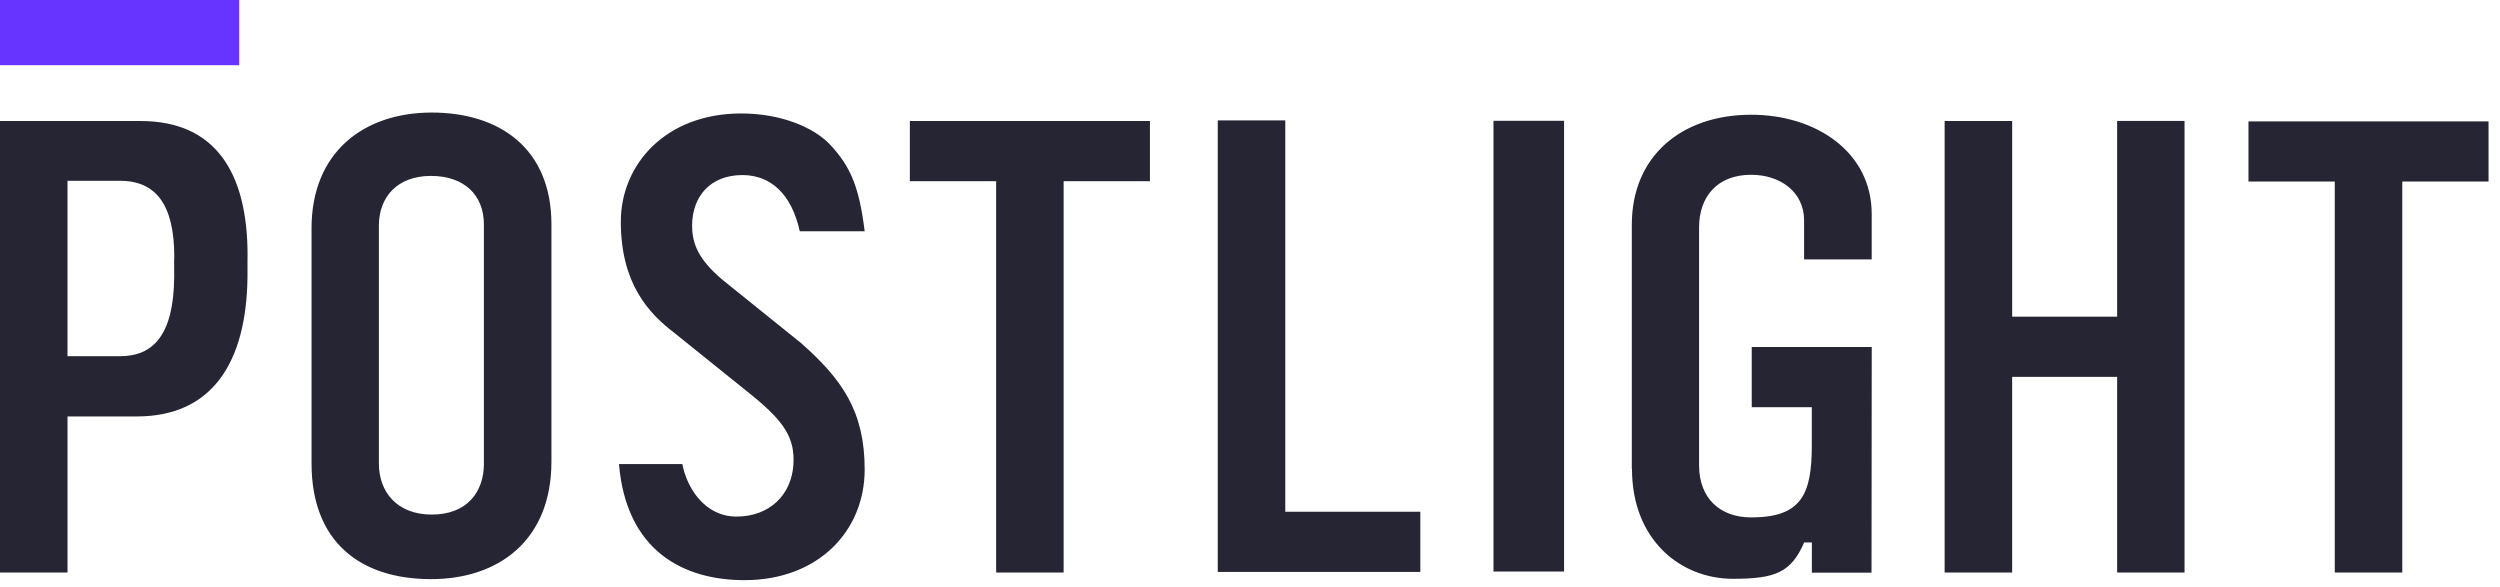
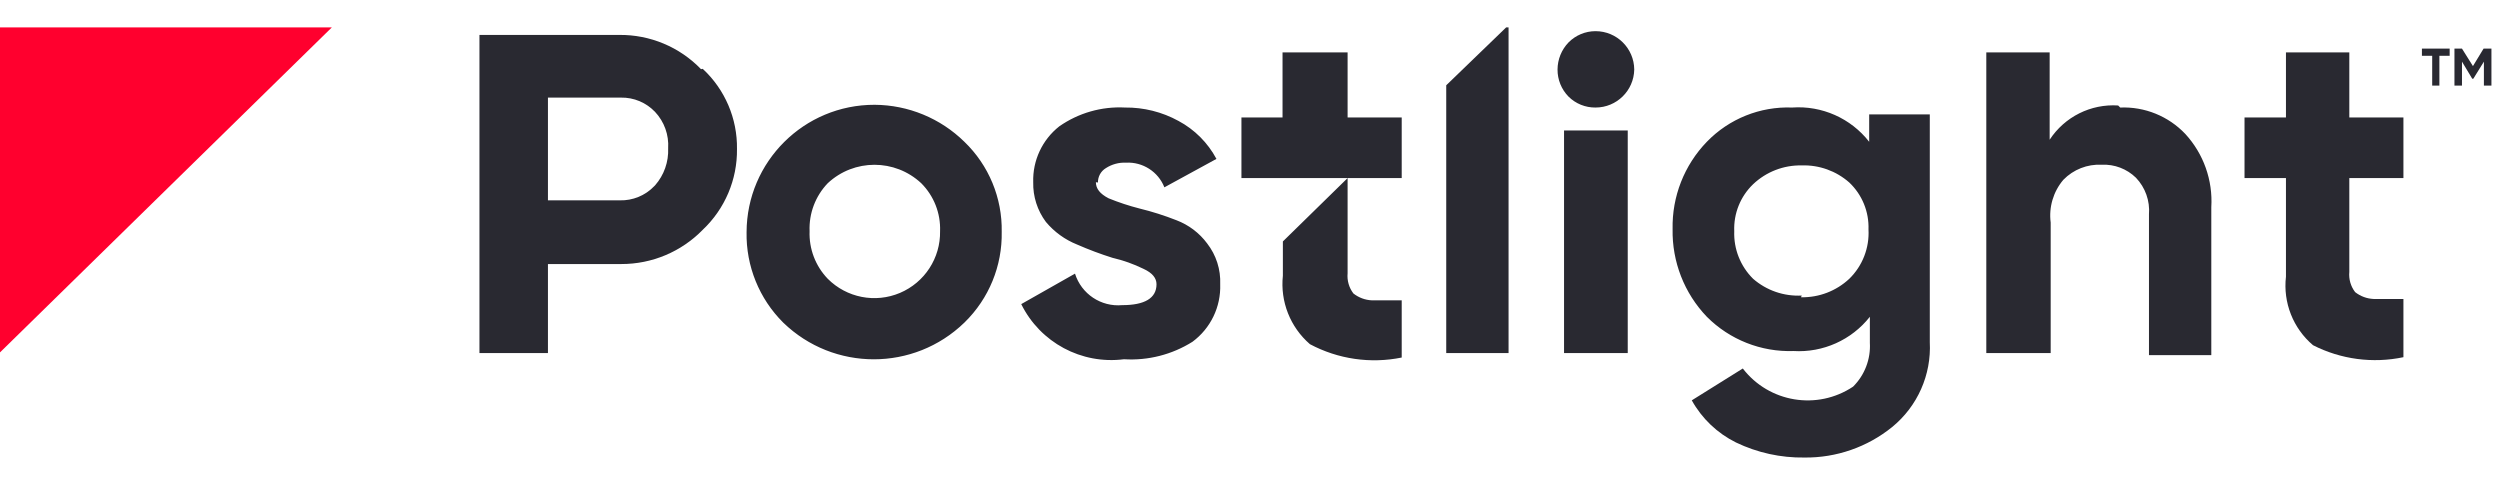
- <svg xmlns="http://www.w3.org/2000/svg" viewBox="0 0 115 27" width="115" height="27">
-   <path fill="#6633ff" d="M0 0h11v3H0z" />
-   <path fill="#252534" fill-rule="evenodd" d="M97.39 14.567h-4.83V5.565h-3.107v20.77h3.106v-8.998h4.83v9h3.1V5.564h-3.1v9.002zm17.083-8.985v2.77h-3.968v17.983H107.4V8.35h-3.97V5.583h11.043zm-39.41 15.98V10.338c0-3.17 2.302-5.06 5.49-5.06 2.986 0 5.545 1.716 5.545 4.565v2.09h-3.11v-1.8c0-1.307-1.1-2.093-2.435-2.093-1.565 0-2.395 1.018-2.395 2.414v10.963c0 1.483.946 2.384 2.395 2.384 2.314 0 2.79-1.06 2.79-3.31v-1.76H80.58v-2.77h5.52l-.01 10.382h-2.744v-1.39h-.355c-.6 1.385-1.33 1.672-3.28 1.672-2.36 0-4.64-1.745-4.64-5.06zm-6.363 4.73V5.557h3.247V26.29H68.7zm-3.365-2.752v2.77h-9.318V5.537h3.106V23.54h6.212zM52.897 5.566v2.77h-3.97v18h-3.104v-18h-3.97v-2.77h11.044zm-24.425 15.78h2.916c.208 1.104 1.035 2.416 2.49 2.416 1.53 0 2.53-1.006 2.618-2.387.08-1.227-.435-1.976-1.82-3.12l-3.628-2.92c-1.23-.93-2.49-2.31-2.49-5.14 0-2.624 2.056-4.976 5.54-4.976 1.848 0 3.343.65 4.082 1.43.954 1.015 1.346 1.974 1.595 3.99H36.79c-.376-1.708-1.333-2.586-2.637-2.586-1.504 0-2.316 1.01-2.316 2.33 0 .83.292 1.546 1.38 2.474l3.626 2.92c1.886 1.663 2.932 3.136 2.932 5.82 0 2.826-2.133 5.09-5.53 5.09-2.77 0-5.435-1.31-5.773-5.35zm-6.212-.023c0 1.305-.77 2.347-2.398 2.347-1.602 0-2.433-1.042-2.433-2.347V10.38c0-1.305.83-2.288 2.4-2.288 1.51 0 2.43.87 2.43 2.23v11zM19.858 5.177c3.075 0 5.508 1.61 5.508 5.148v10.908c0 3.625-2.433 5.407-5.535 5.407-3.27 0-5.5-1.724-5.5-5.32V10.5c0-3.48 2.378-5.323 5.536-5.323zm-13.384.39c3.403 0 4.914 2.33 4.914 6.175 0 .06 0 .12-.003.18v.834c-.052 3.926-1.63 6.4-5.087 6.4H3.106v7.18H0V5.566h6.474zM8.01 11.92h.003c.004-.035.004-.07.004-.107 0-2.44-.873-3.497-2.502-3.497h-2.41v8.07h2.41c1.542 0 2.47-.983 2.498-3.632l-.003-.834z" />
+ <svg xmlns="http://www.w3.org/2000/svg" id="Layer_1" data-name="Layer 1" height="20" width="100" viewBox="0 0 73 13">
+   <defs>
+     <clipPath id="clip-path" transform="translate(0 -.66)">
+       <path fill="none" d="M0 .66h72.75v12.65H0z" />
+     </clipPath>
+     <style />
+   </defs>
+   <path fill="#292931" d="M43.98 0l-1.75 1.69v7.82h1.82V0h-.07z" />
+   <path fill="#292931" d="M46.59 3a1.1 1.1 0 01-.79-.32 1.12 1.12 0 01-.32-.79 1.15 1.15 0 01.32-.79 1.11 1.11 0 01.79-.33 1.13 1.13 0 011.13 1.12A1.13 1.13 0 0146.59 3M39.35 5.06h-3.1V3.29h1.2v-1.9h1.9v1.9h1.58v1.77h-1.58v2.78a.84.84 0 00.17.59.94.94 0 00.54.2h.87v1.67a4 4 0 01-2.68-.39 2.32 2.32 0 01-.79-2v-1zM28.16 9.28a3.8 3.8 0 01-5.29 0 3.63 3.63 0 01-1.07-2.64 3.73 3.73 0 013.74-3.72A3.77 3.77 0 0128.16 4a3.56 3.56 0 011.09 2.63 3.6 3.6 0 01-1.08 2.64m-4-1.27a1.92 1.92 0 003.28-1.39 1.88 1.88 0 00-.55-1.4 2 2 0 00-2.73 0 1.91 1.91 0 00-.53 1.4A1.9 1.9 0 0024.17 8M32 5.18c0 .19.12.34.37.47a6.92 6.92 0 00.91.3 8.3 8.3 0 011.07.34 2 2 0 01.9.68 1.82 1.82 0 01.38 1.19 2 2 0 01-.81 1.68 3.37 3.37 0 01-2 .51 2.93 2.93 0 01-3-1.61l1.57-.89a1.32 1.32 0 001.38.92c.65 0 1-.2 1-.61 0-.18-.12-.33-.38-.45a4.2 4.2 0 00-.9-.32A10.28 10.28 0 0131.45 7a2.3 2.3 0 01-.91-.66 1.87 1.87 0 01-.37-1.16 2 2 0 01.76-1.63A3.07 3.07 0 0132.85 3a3.17 3.17 0 011.56.39 2.7 2.7 0 011.11 1.11L34 5.33a1.14 1.14 0 00-1.12-.72 1 1 0 00-.59.16.48.48 0 00-.23.42M56.35 3.2h-1.77V4a2.62 2.62 0 00-2.25-1 3.29 3.29 0 00-2.49 1 3.56 3.56 0 00-1 2.55 3.6 3.6 0 001 2.56 3.41 3.41 0 002.53 1 2.64 2.64 0 002.23-1v.76a1.67 1.67 0 01-.49 1.28 2.39 2.39 0 01-3.22-.53l-1.49.93a3 3 0 001.29 1.23 4.46 4.46 0 002 .44 4 4 0 002.56-.89 3 3 0 001.1-2.48zm-3.74 5.29A2 2 0 0151.19 8a1.86 1.86 0 01-.55-1.39 1.8 1.8 0 01.55-1.37 2 2 0 011.42-.55 2 2 0 011.39.5 1.8 1.8 0 01.56 1.37A1.87 1.87 0 0154 8a2 2 0 01-1.41.54M61.91 3a2.48 2.48 0 011.9.77 2.9 2.9 0 01.76 2.14v4.32h-1.82V6.12a1.39 1.39 0 00-.38-1.07 1.34 1.34 0 00-1-.38 1.46 1.46 0 00-1.12.44 1.61 1.61 0 00-.37 1.25v3.81H58V1.39h1.85v2.55a2.22 2.22 0 012-1" transform="translate(0 -.66)" />
+   <path fill="#292931" d="M71.53.62v.21h-.3v.87h-.21V.83h-.3V.62h.81zM72.75 1.7V.62h-.23l-.31.51-.32-.51h-.22V1.7h.22V1l.3.5h.03l.31-.5v.7h.22zM45.67 3.01h1.86v6.5h-1.86z" />
+   <path fill="#292931" d="M20.47 1.88a3.27 3.27 0 00-2.39-1H14v9.29h2v-2.6h2.14a3.31 3.31 0 002.38-1 3.19 3.19 0 001-2.36 3.13 3.13 0 00-1-2.34M19.1 5.3a1.34 1.34 0 01-1 .41H16v-3h2.13a1.34 1.34 0 011 .42 1.42 1.42 0 01.38 1.06 1.54 1.54 0 01-.38 1.08M68.6 5.06h1.58V3.29H68.6v-1.9h-1.85v1.9h-1.21v1.77h1.21v2.88a2.28 2.28 0 00.79 2 4 4 0 002.64.35v-1.7h-.87a.94.94 0 01-.54-.2.84.84 0 01-.17-.59z" transform="translate(0 -.66)" />
+   <path fill="#ff002e" d="M0 0h9.69L0 9.49V0z" />
</svg>
